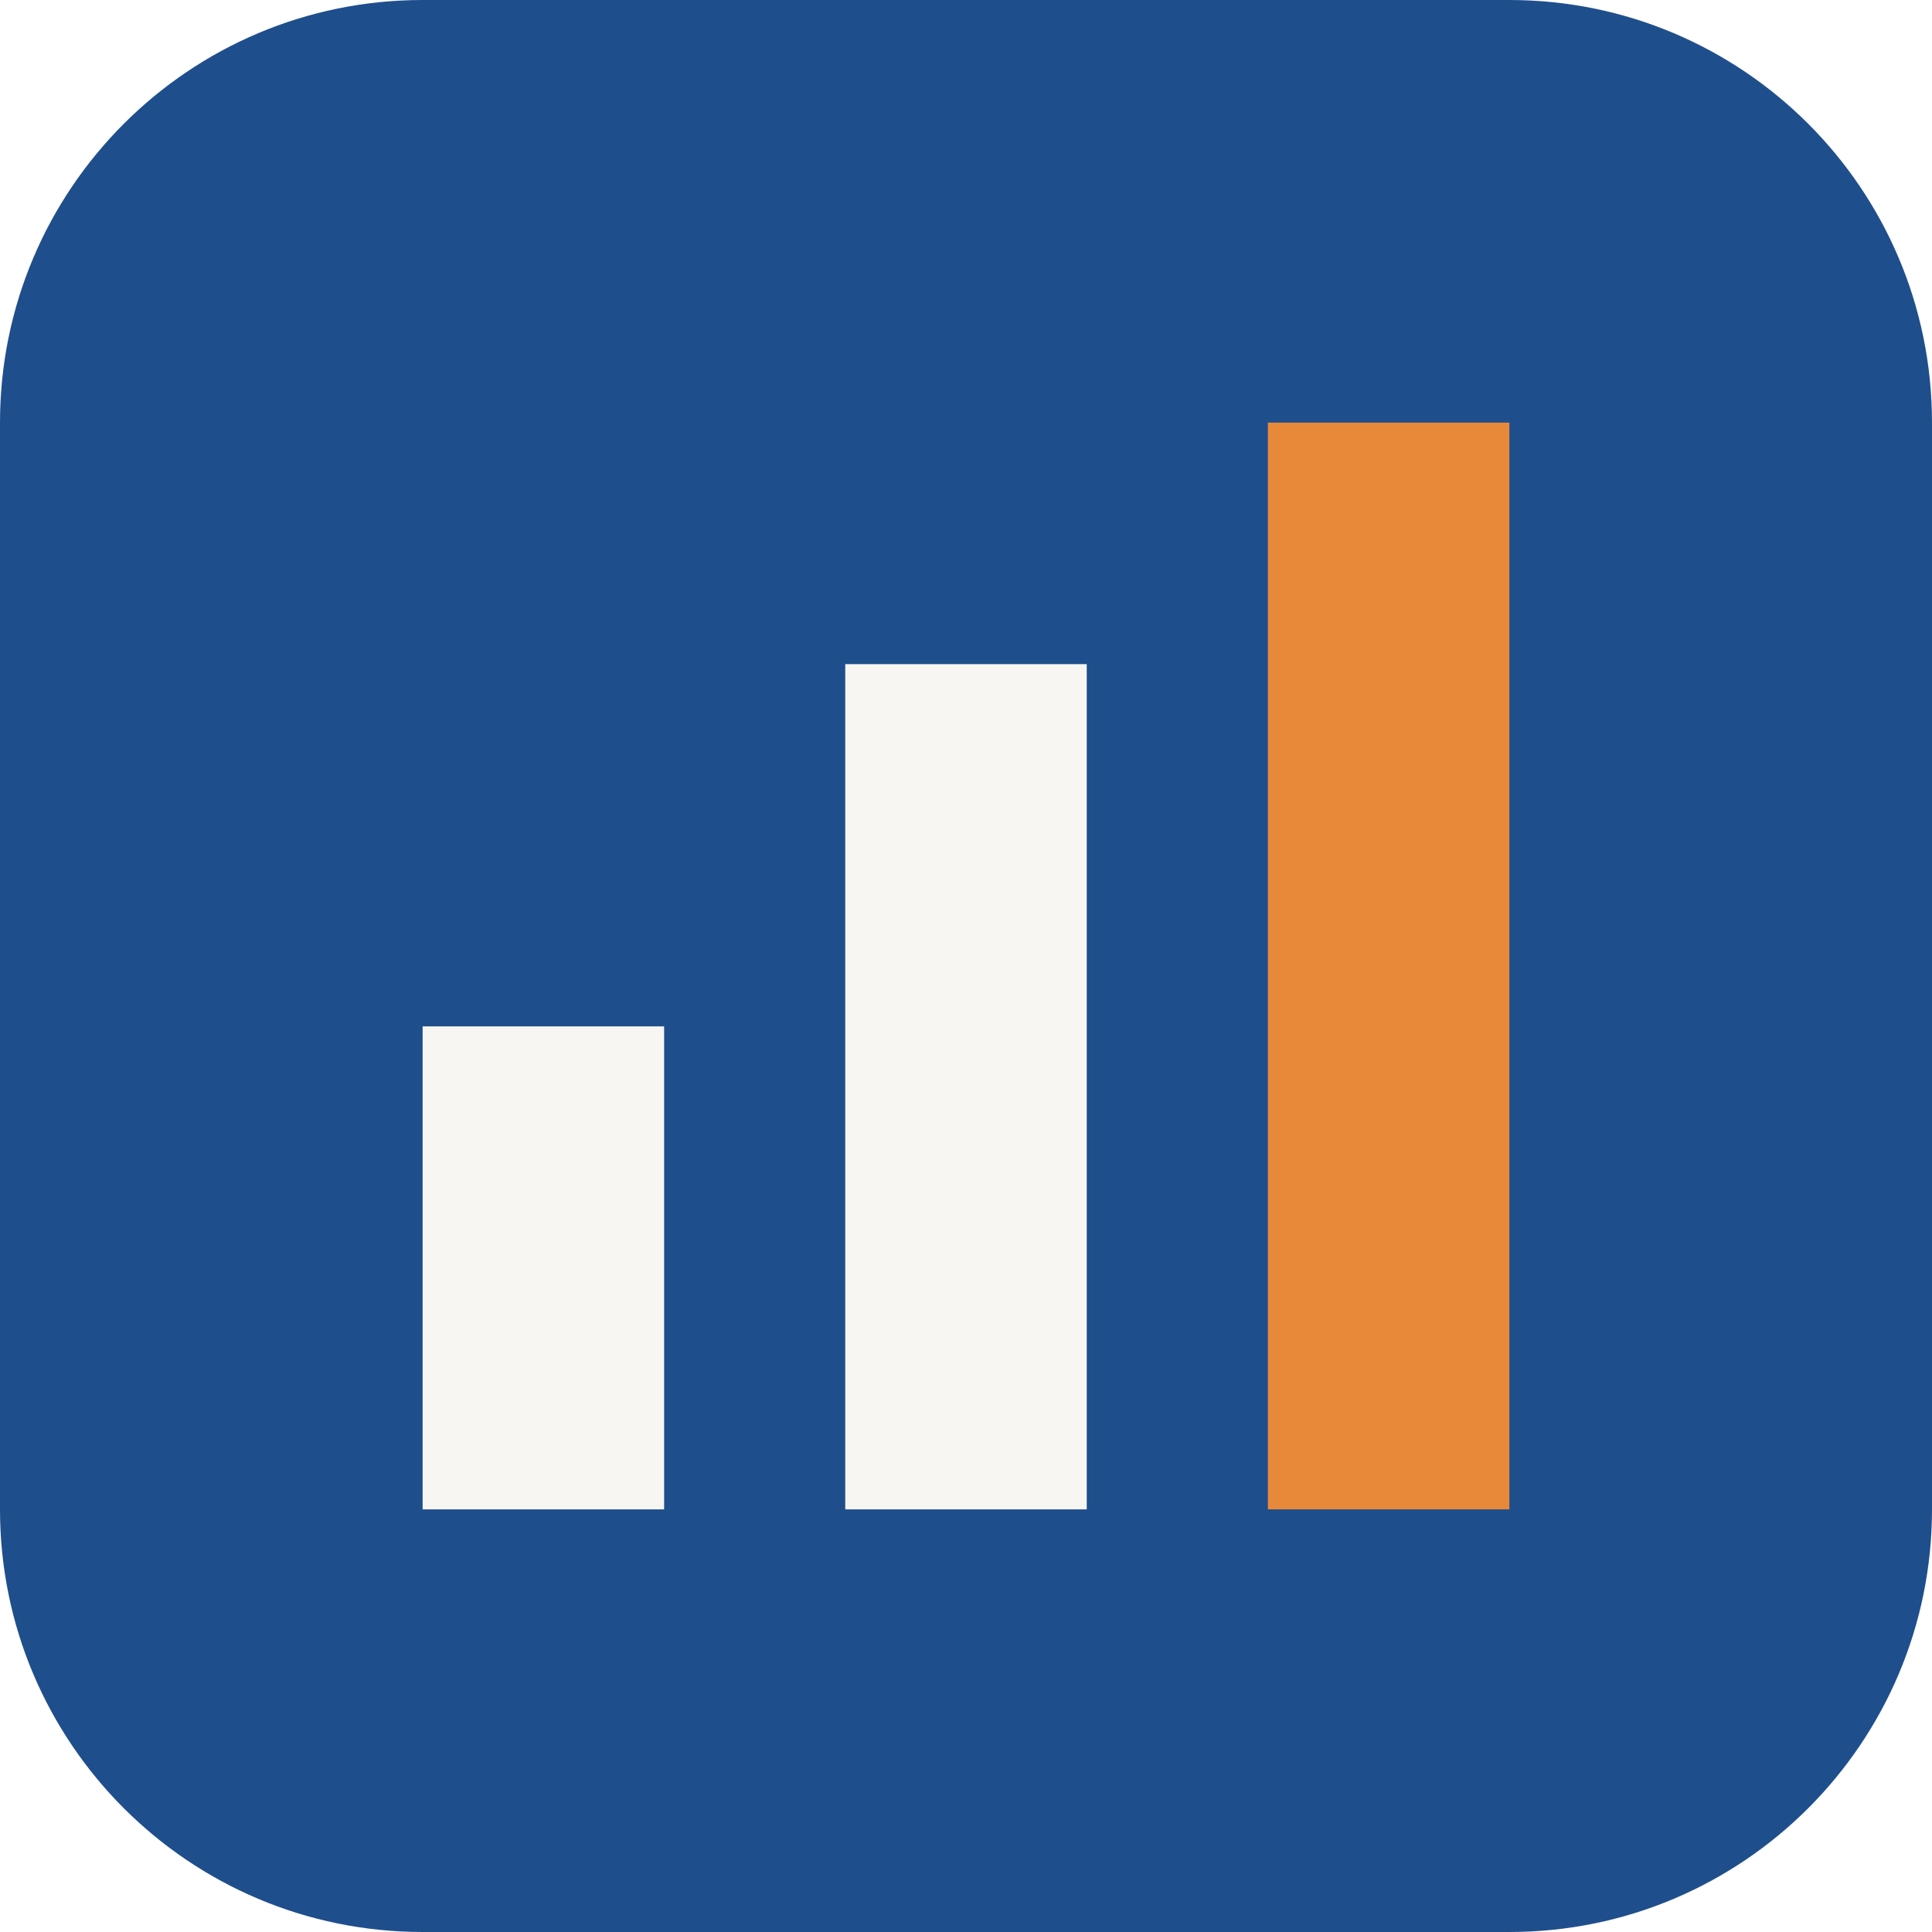
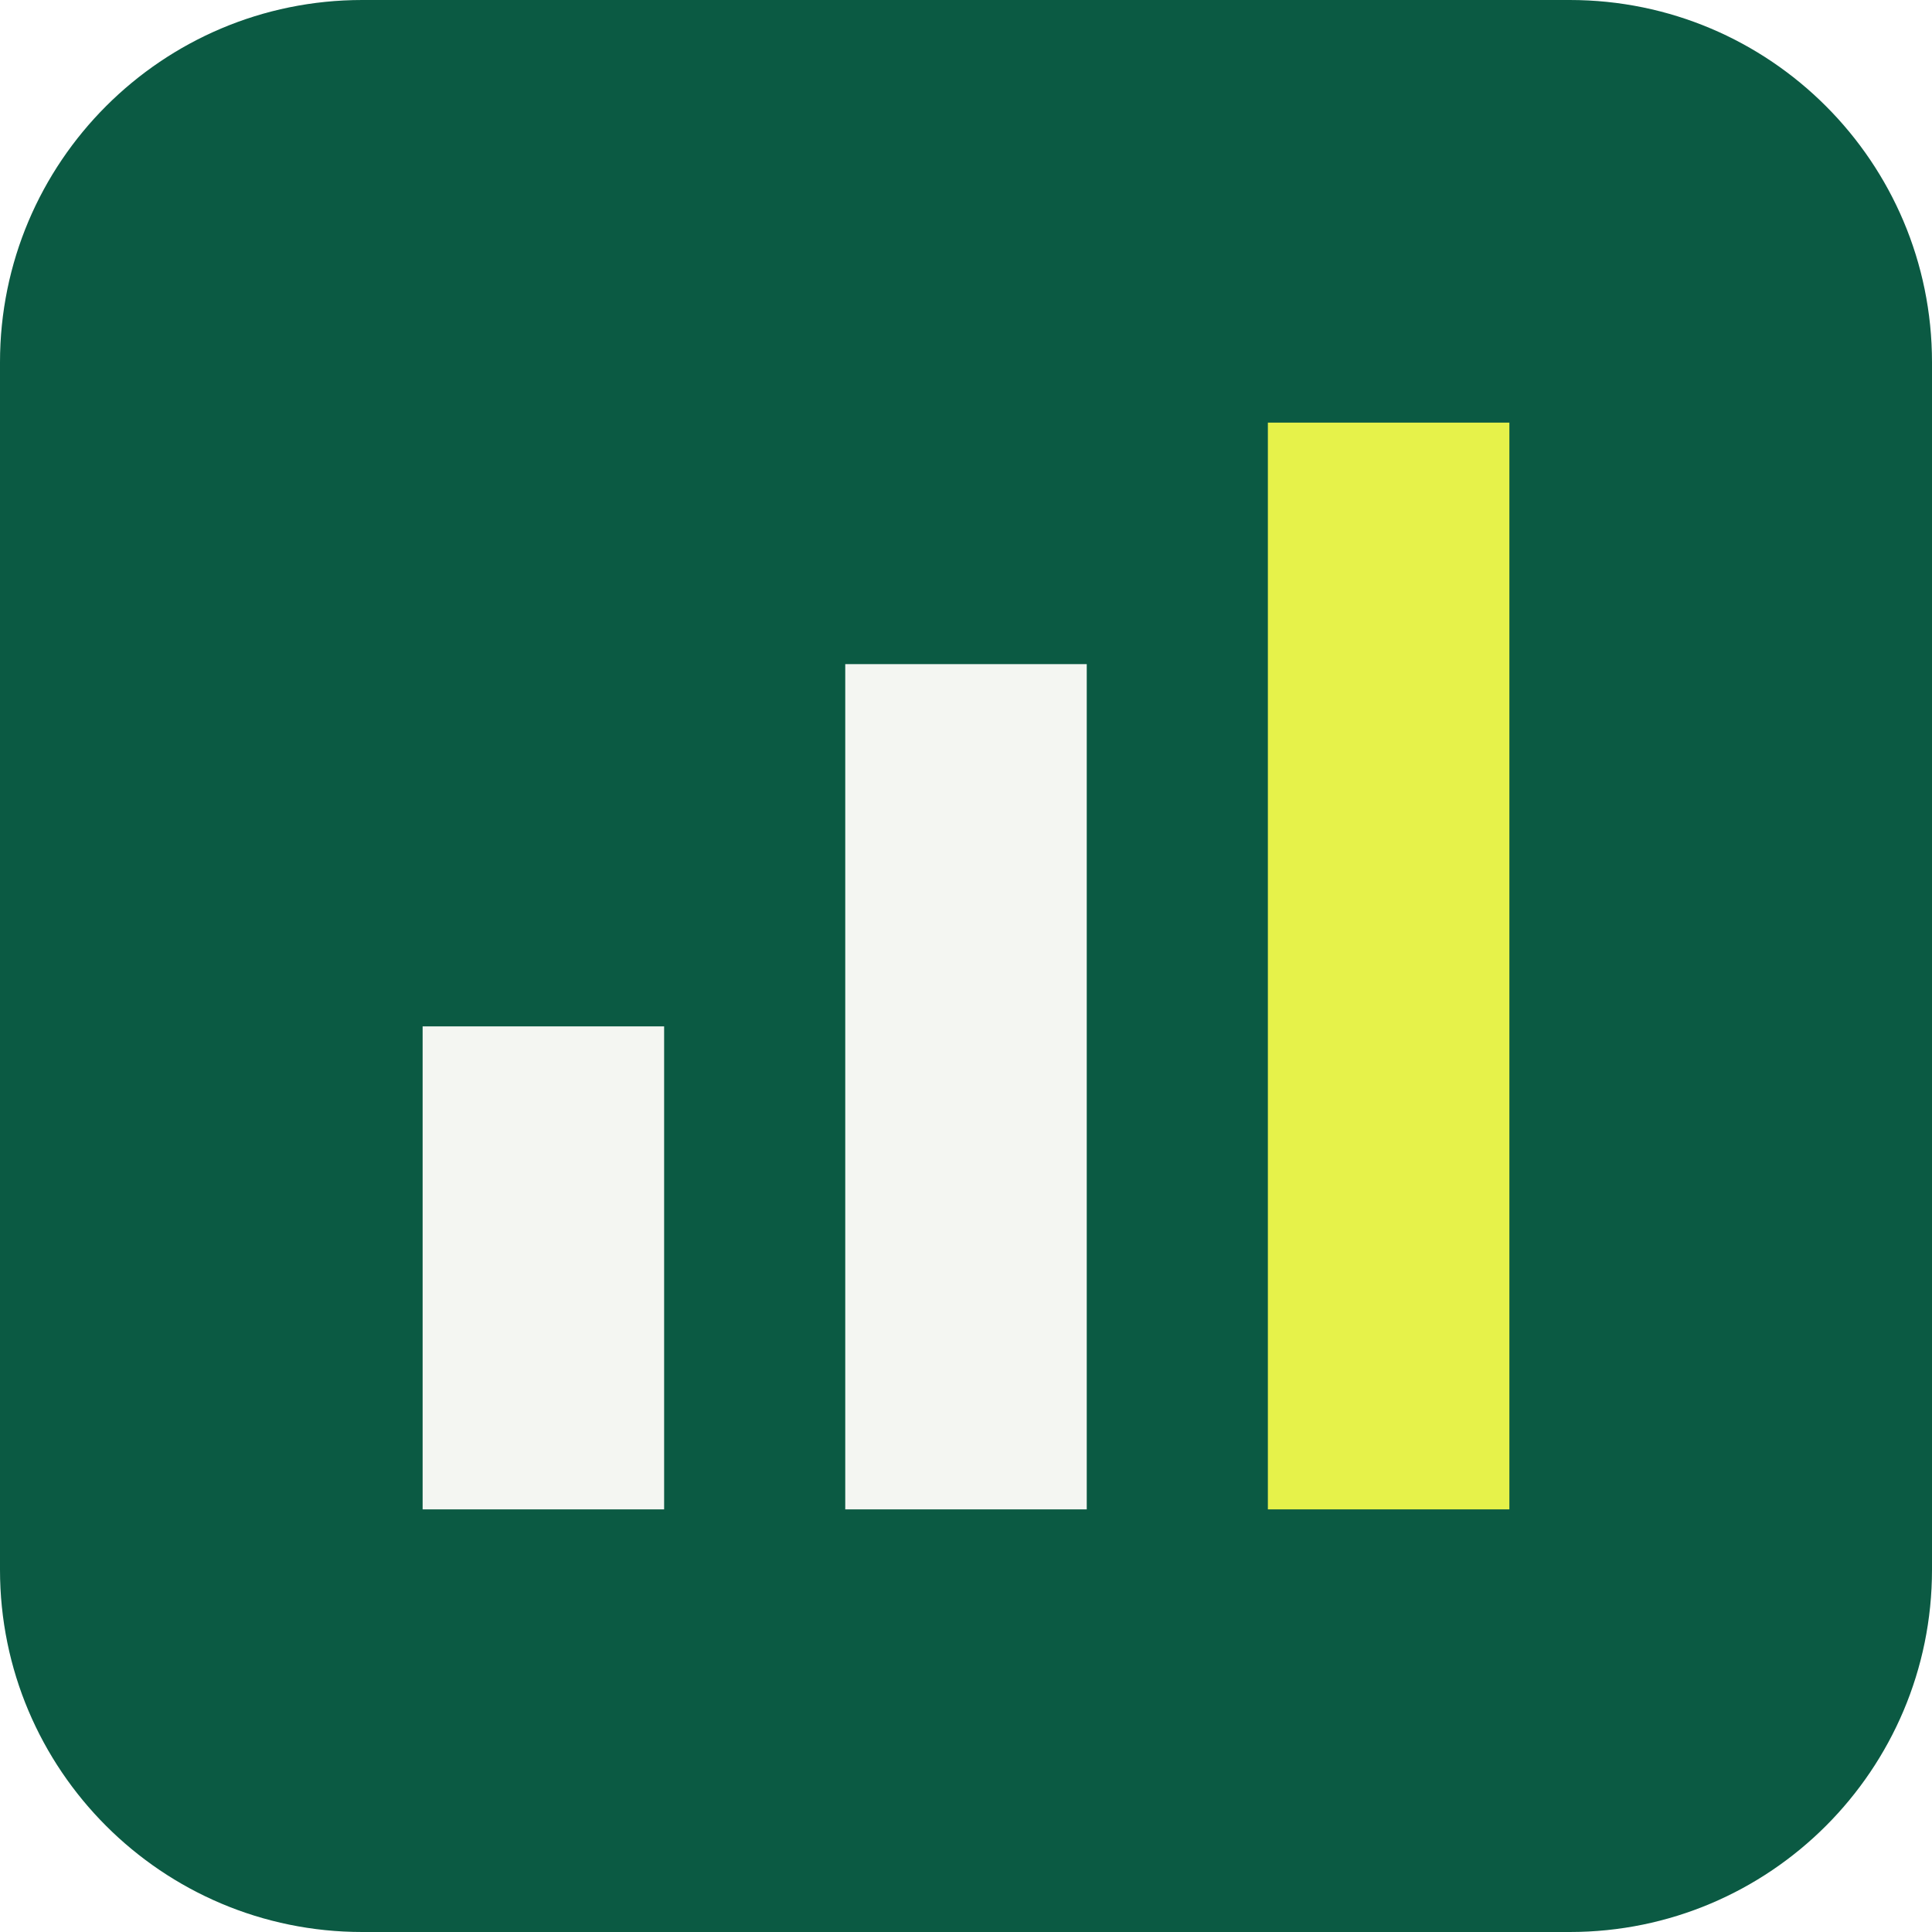
<svg xmlns="http://www.w3.org/2000/svg" viewBox="0 0 32 32">
-   <rect width="32" height="32" rx="7" fill="#1F4E8C" />
-   <rect x="7" y="17" width="4" height="8" fill="#F7F6F2" />
-   <rect x="14" y="11" width="4" height="14" fill="#F7F6F2" />
-   <rect x="21" y="7" width="4" height="18" fill="#E8893A" />
+   <rect width="32" height="32" rx="6" fill="#0b5a43" />
+   <rect x="7" y="17" width="4" height="8" fill="#f4f6f2" />
+   <rect x="14" y="11" width="4" height="14" fill="#f4f6f2" />
+   <rect x="21" y="7" width="4" height="18" fill="#e6f24a" />
</svg>
